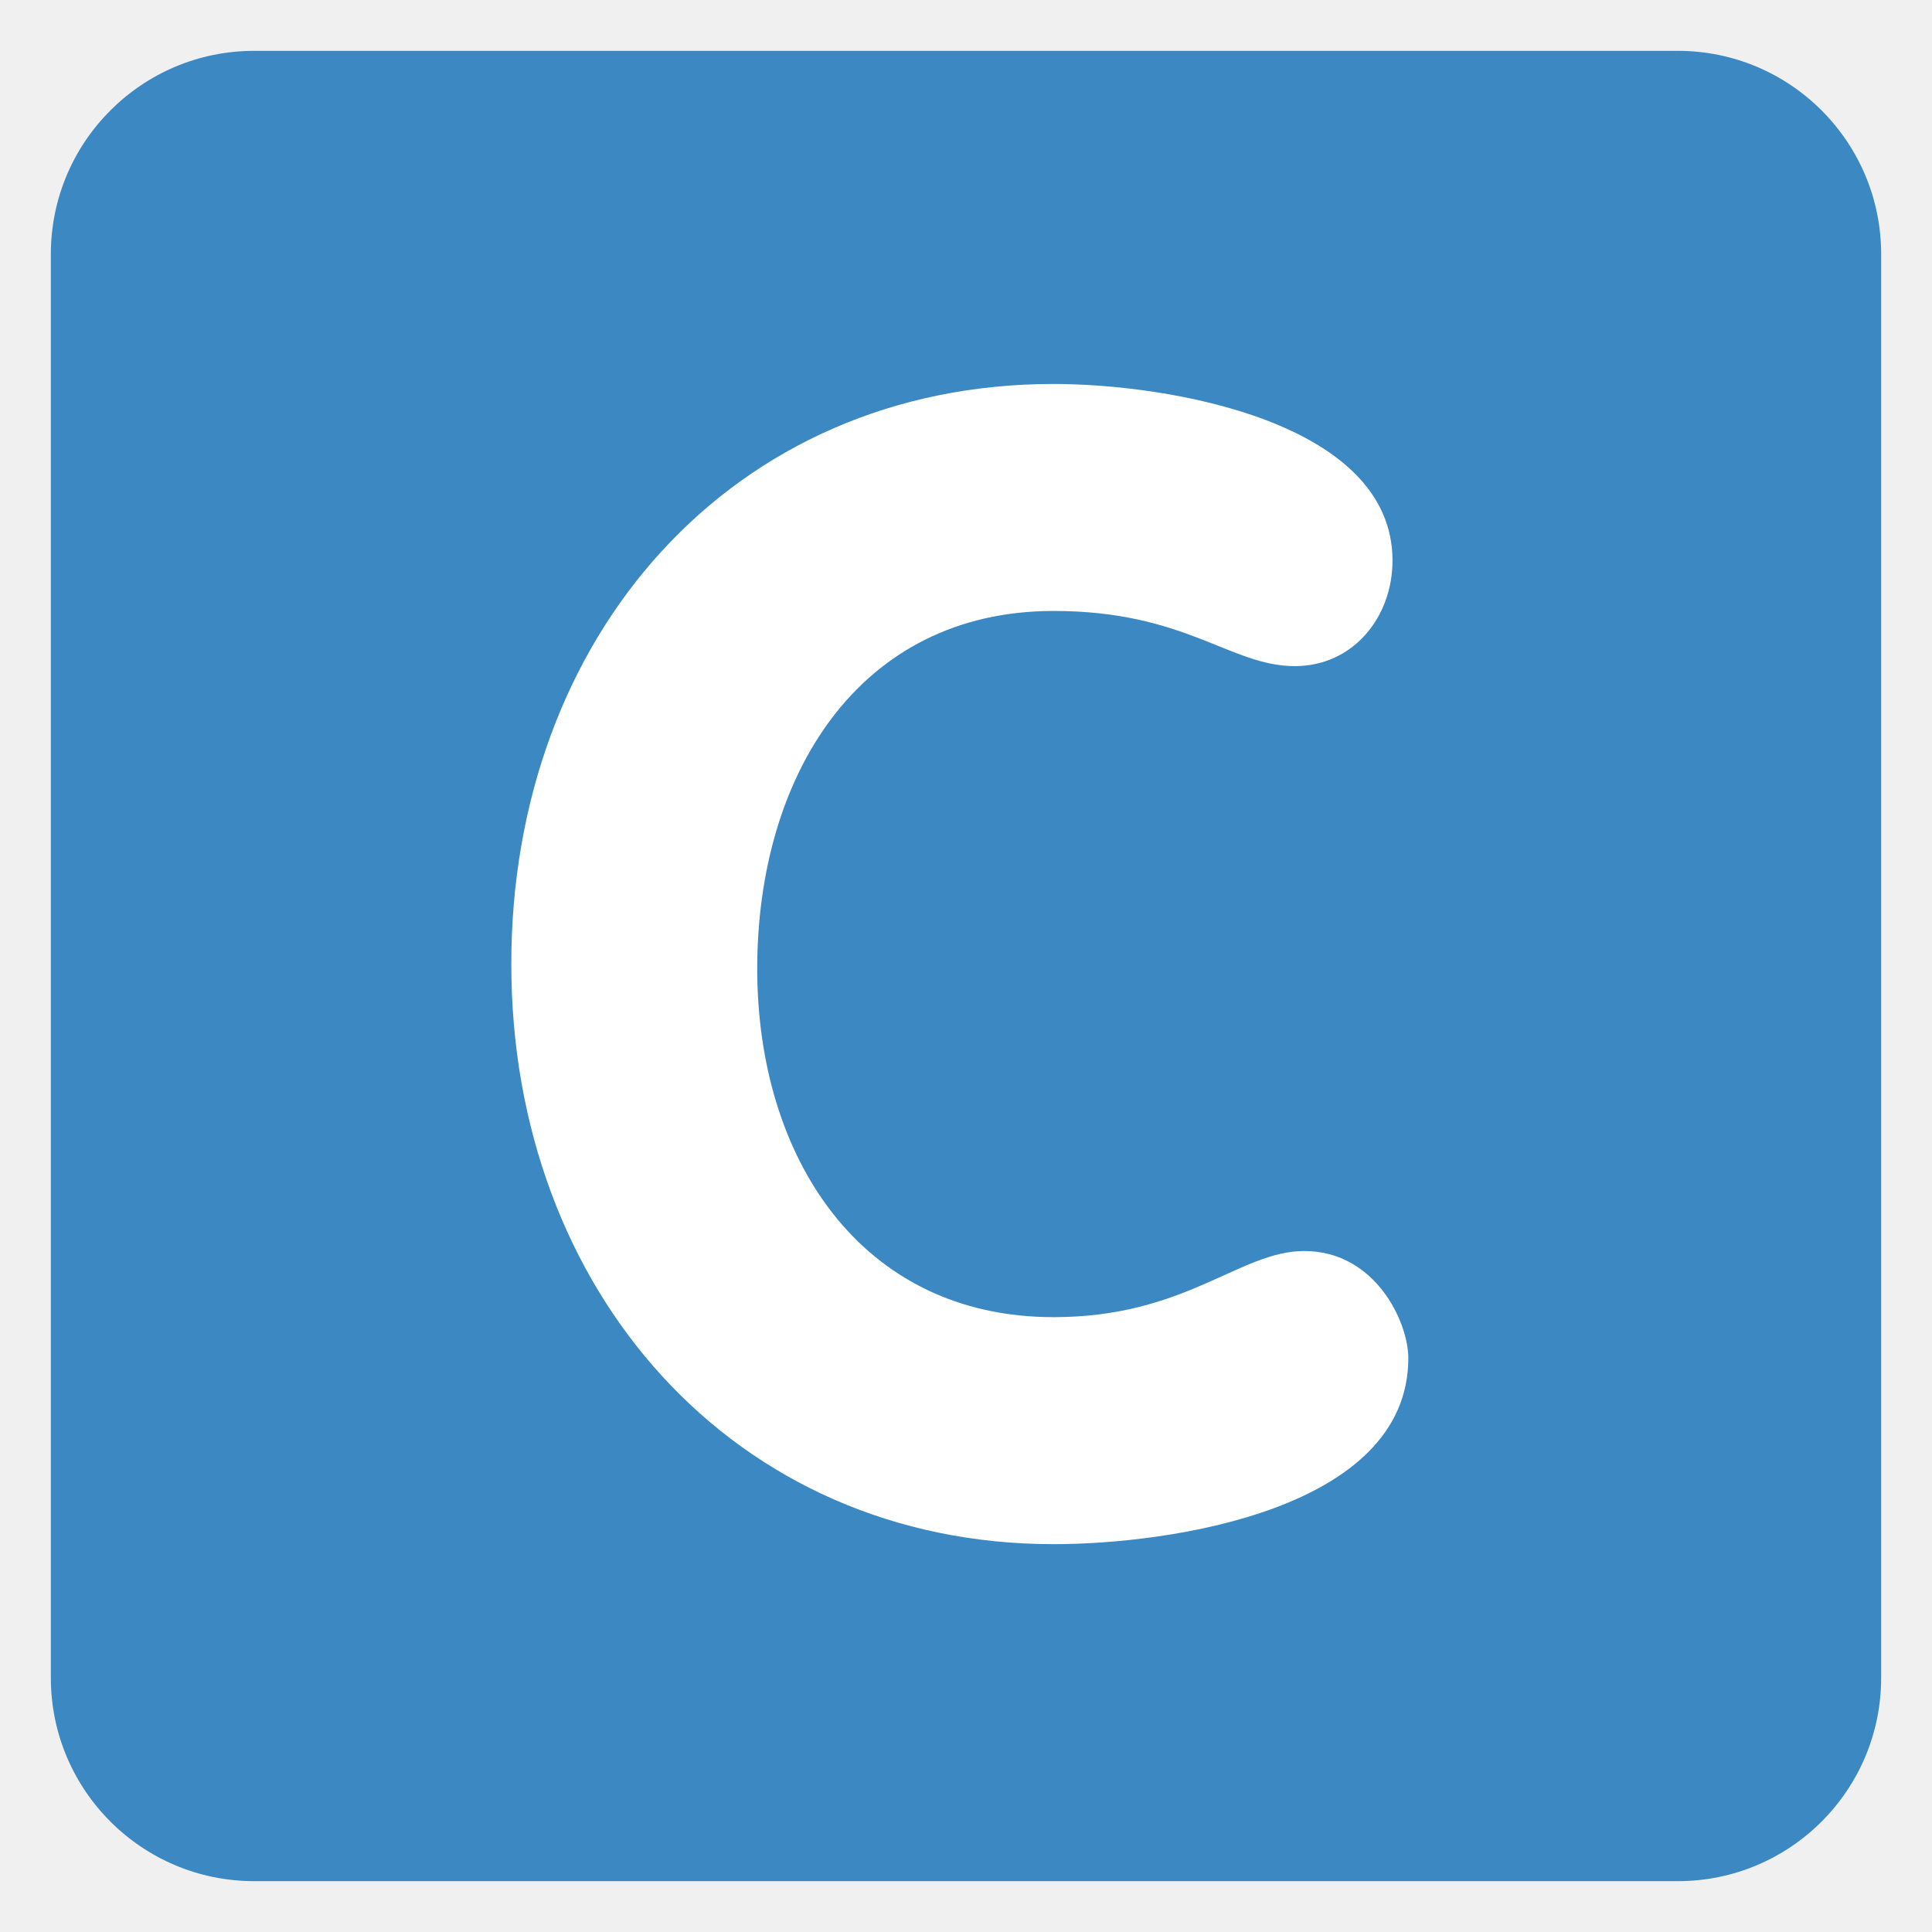
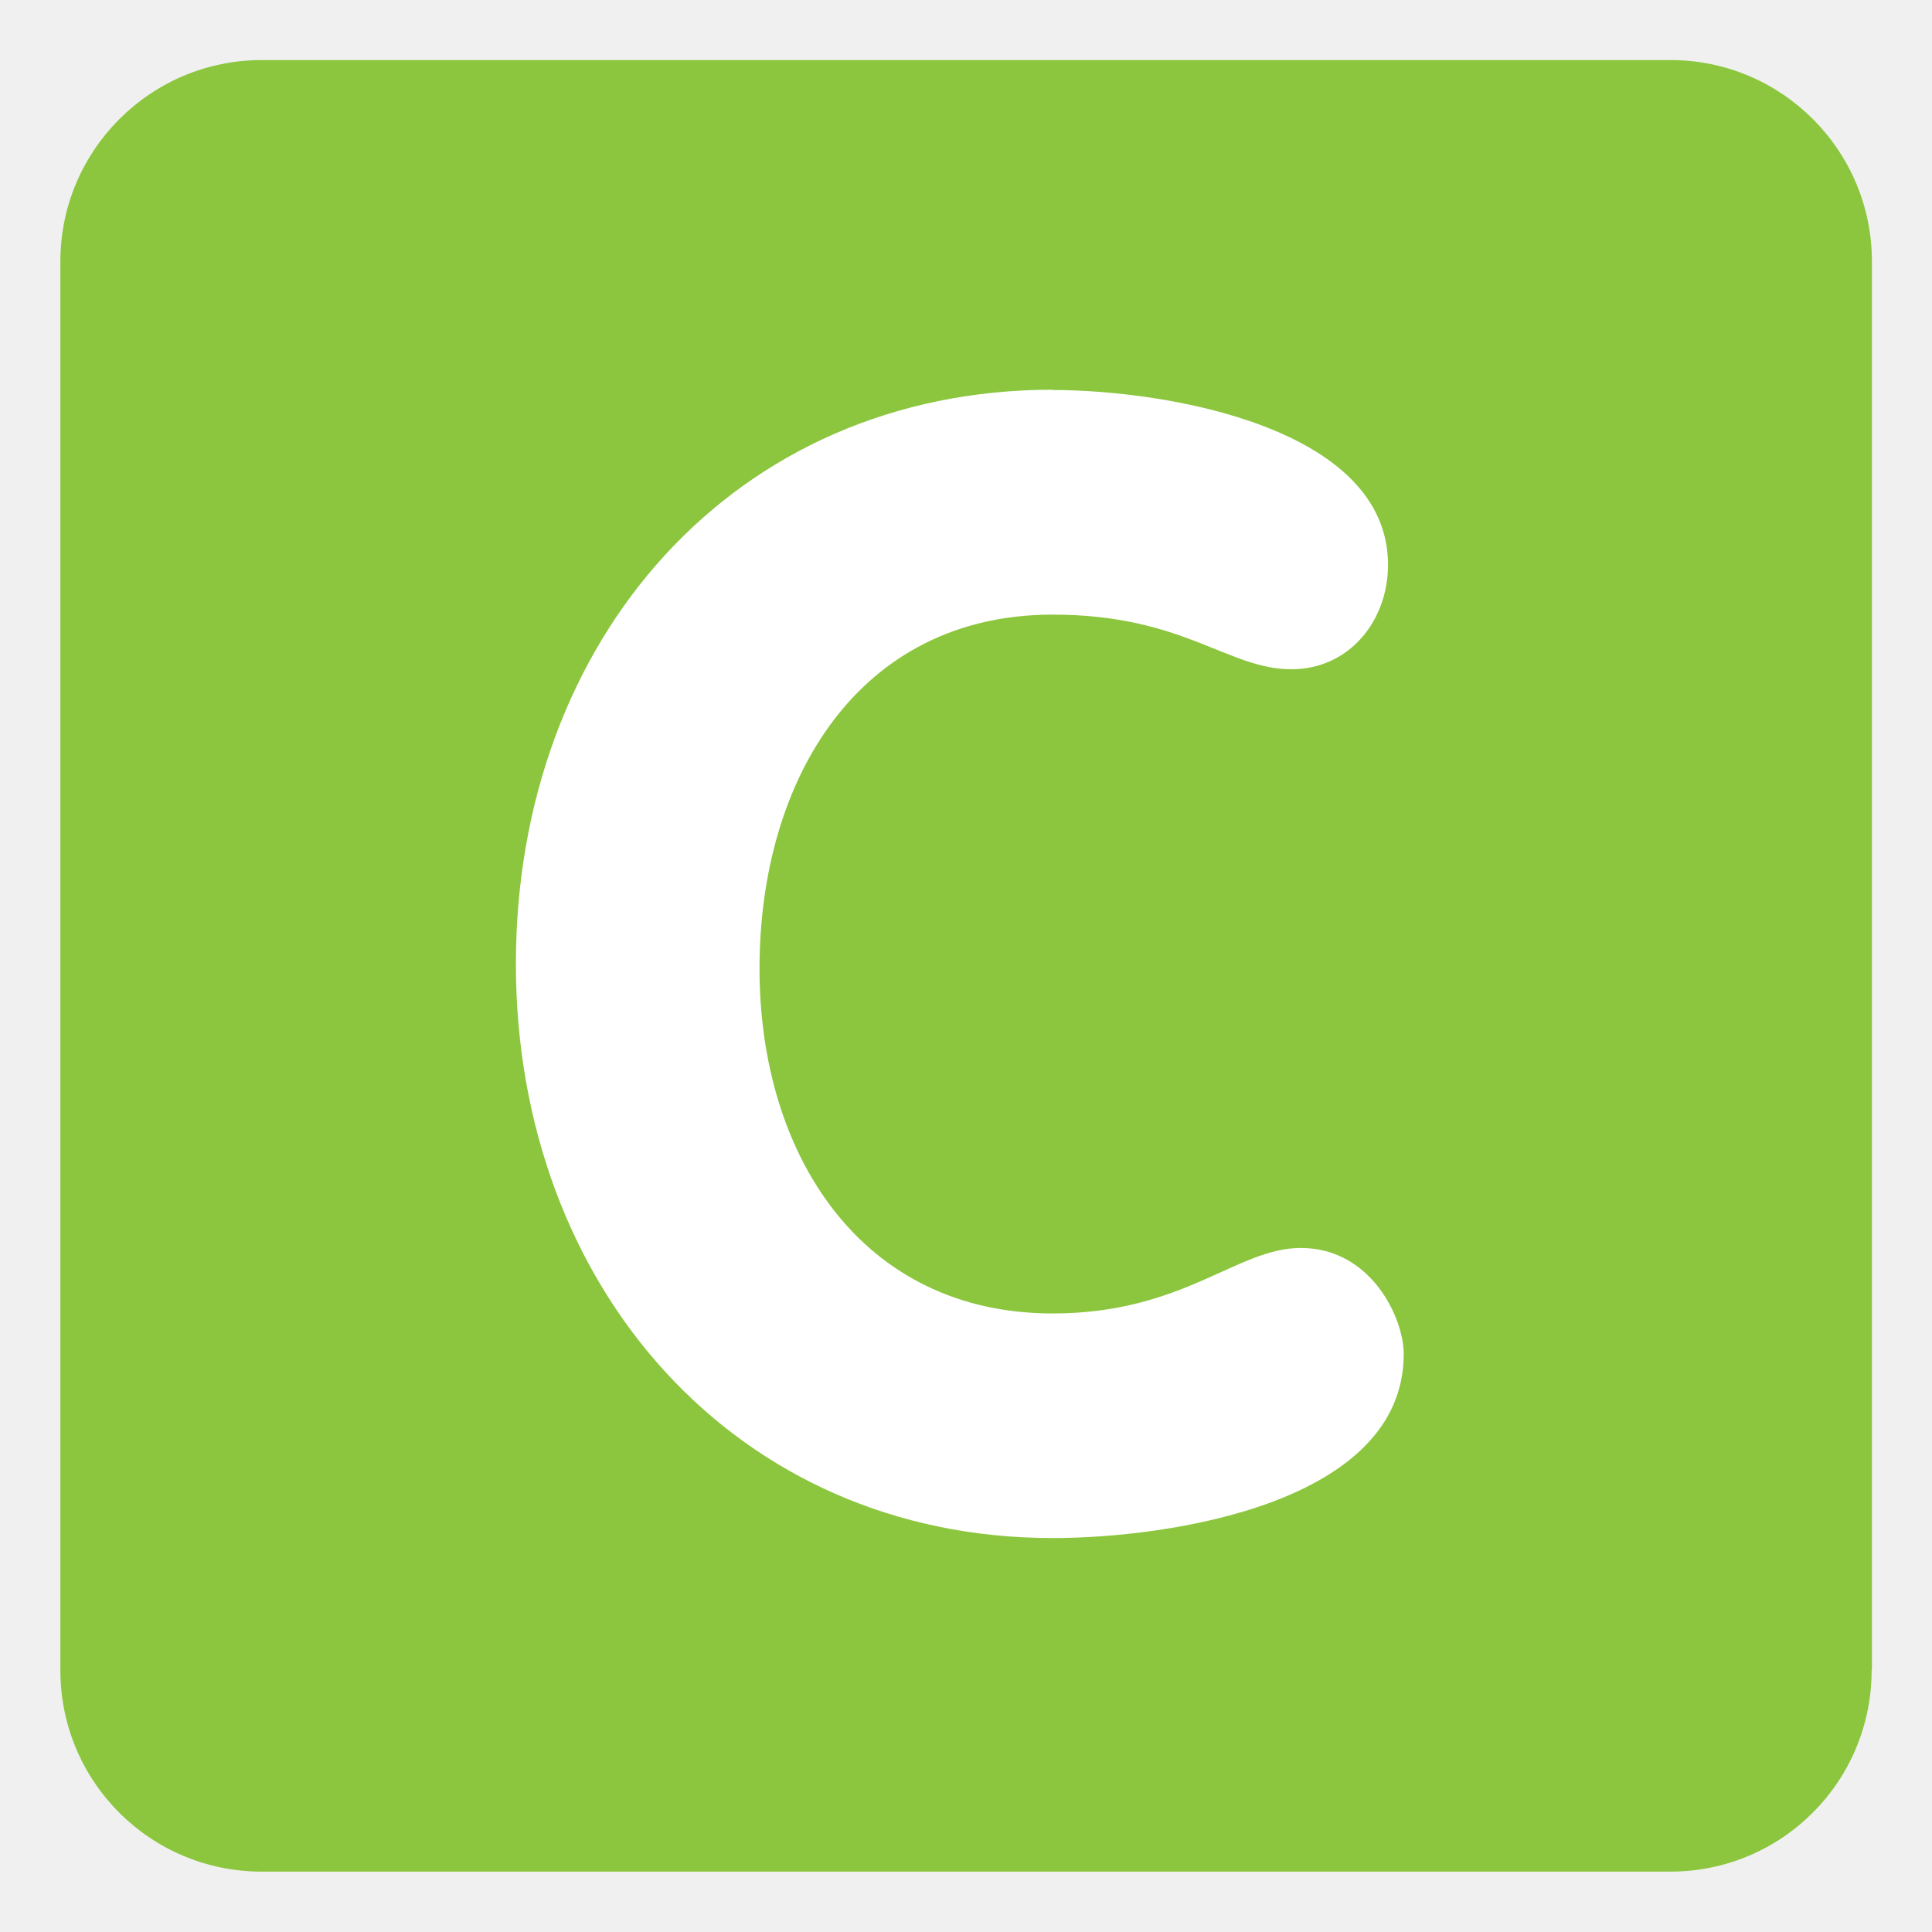
- <svg xmlns="http://www.w3.org/2000/svg" viewBox="0 0 47.5 47.5" style="enable-background:new 0 0 47.5 47.5;" xml:space="preserve" version="1.1" id="svg2">
-   <defs id="defs6">
-     <clipPath id="clipPath16" clipPathUnits="userSpaceOnUse">
-       <path id="path18" d="M 0,38 38,38 38,0 0,0 0,38 Z" />
-     </clipPath>
-   </defs>
-   <g transform="matrix(1.25,0,0,-1.25,0,47.5)" id="g10">
-     <g id="g12">
-       <g clip-path="url(#clipPath16)" id="g14">
-         <g transform="translate(37,5)" id="g20">
-           <path id="path22" style="fill:#3b88c3;fill-opacity:1;fill-rule:nonzero;stroke:none" d="m 0,0 c 0,-2.209 -1.791,-4 -4,-4 l -28,0 c -2.209,0 -4,1.791 -4,4 l 0,28 c 0,2.209 1.791,4 4,4 l 28,0 c 2.209,0 4,-1.791 4,-4 L 0,0 Z" />
-         </g>
-         <g transform="translate(20.7227,30.4482)" id="g24">
-           <path id="path26" style="fill:#ffffff;fill-opacity:1;fill-rule:nonzero;stroke:none" d="m 0,0 c 2.264,0 6.666,-0.744 6.666,-3.473 0,-1.116 -0.775,-2.077 -1.922,-2.077 -1.271,0 -2.139,1.085 -4.744,1.085 -3.844,0 -5.829,-3.256 -5.829,-7.038 0,-3.689 2.016,-6.852 5.829,-6.852 2.605,0 3.658,1.301 4.93,1.301 1.396,0 2.047,-1.394 2.047,-2.107 0,-2.977 -4.682,-3.659 -6.977,-3.659 -6.294,0 -10.666,4.992 -10.666,11.41 C -10.666,-4.961 -6.325,0 0,0" />
-         </g>
-       </g>
-     </g>
-   </g>
+ <svg xmlns="http://www.w3.org/2000/svg" viewBox="0 0 64 64" enable-background="new 0 0 64 64">
+   <path style="fill:#8cc63e;fill-opacity:1;fill-rule:nonzero;stroke:none" d="M 62 55.33 C 62 59.02 59.02 62 55.33 62 L 8.67 62 C 4.98 62 2 59.02 2 55.33 l 0 -46.67 c 0 -3.68 2.99 -6.67 6.67 -6.67 l 46.67 0 c 3.68 0 6.67 2.99 6.67 6.67 l 0 46.67 z" />
+   <path style="fill:#ffffff;fill-opacity:1;fill-rule:nonzero;stroke:none" d="m 34.87 12.92 c 3.77 0 11.11 1.24 11.11 5.79 0 1.86 -1.29 3.46 -3.2 3.46 -2.12 0 -3.56 -1.81 -7.91 -1.81 -6.41 0 -9.71 5.43 -9.71 11.73 0 6.15 3.36 11.42 9.71 11.42 4.34 0 6.1 -2.17 8.22 -2.17 2.33 0 3.41 2.32 3.41 3.51 0 4.96 -7.8 6.1 -11.63 6.1 -10.49 0 -17.78 -8.32 -17.78 -19.02 0 -10.75 7.24 -19.02 17.78 -19.02" />
</svg>
